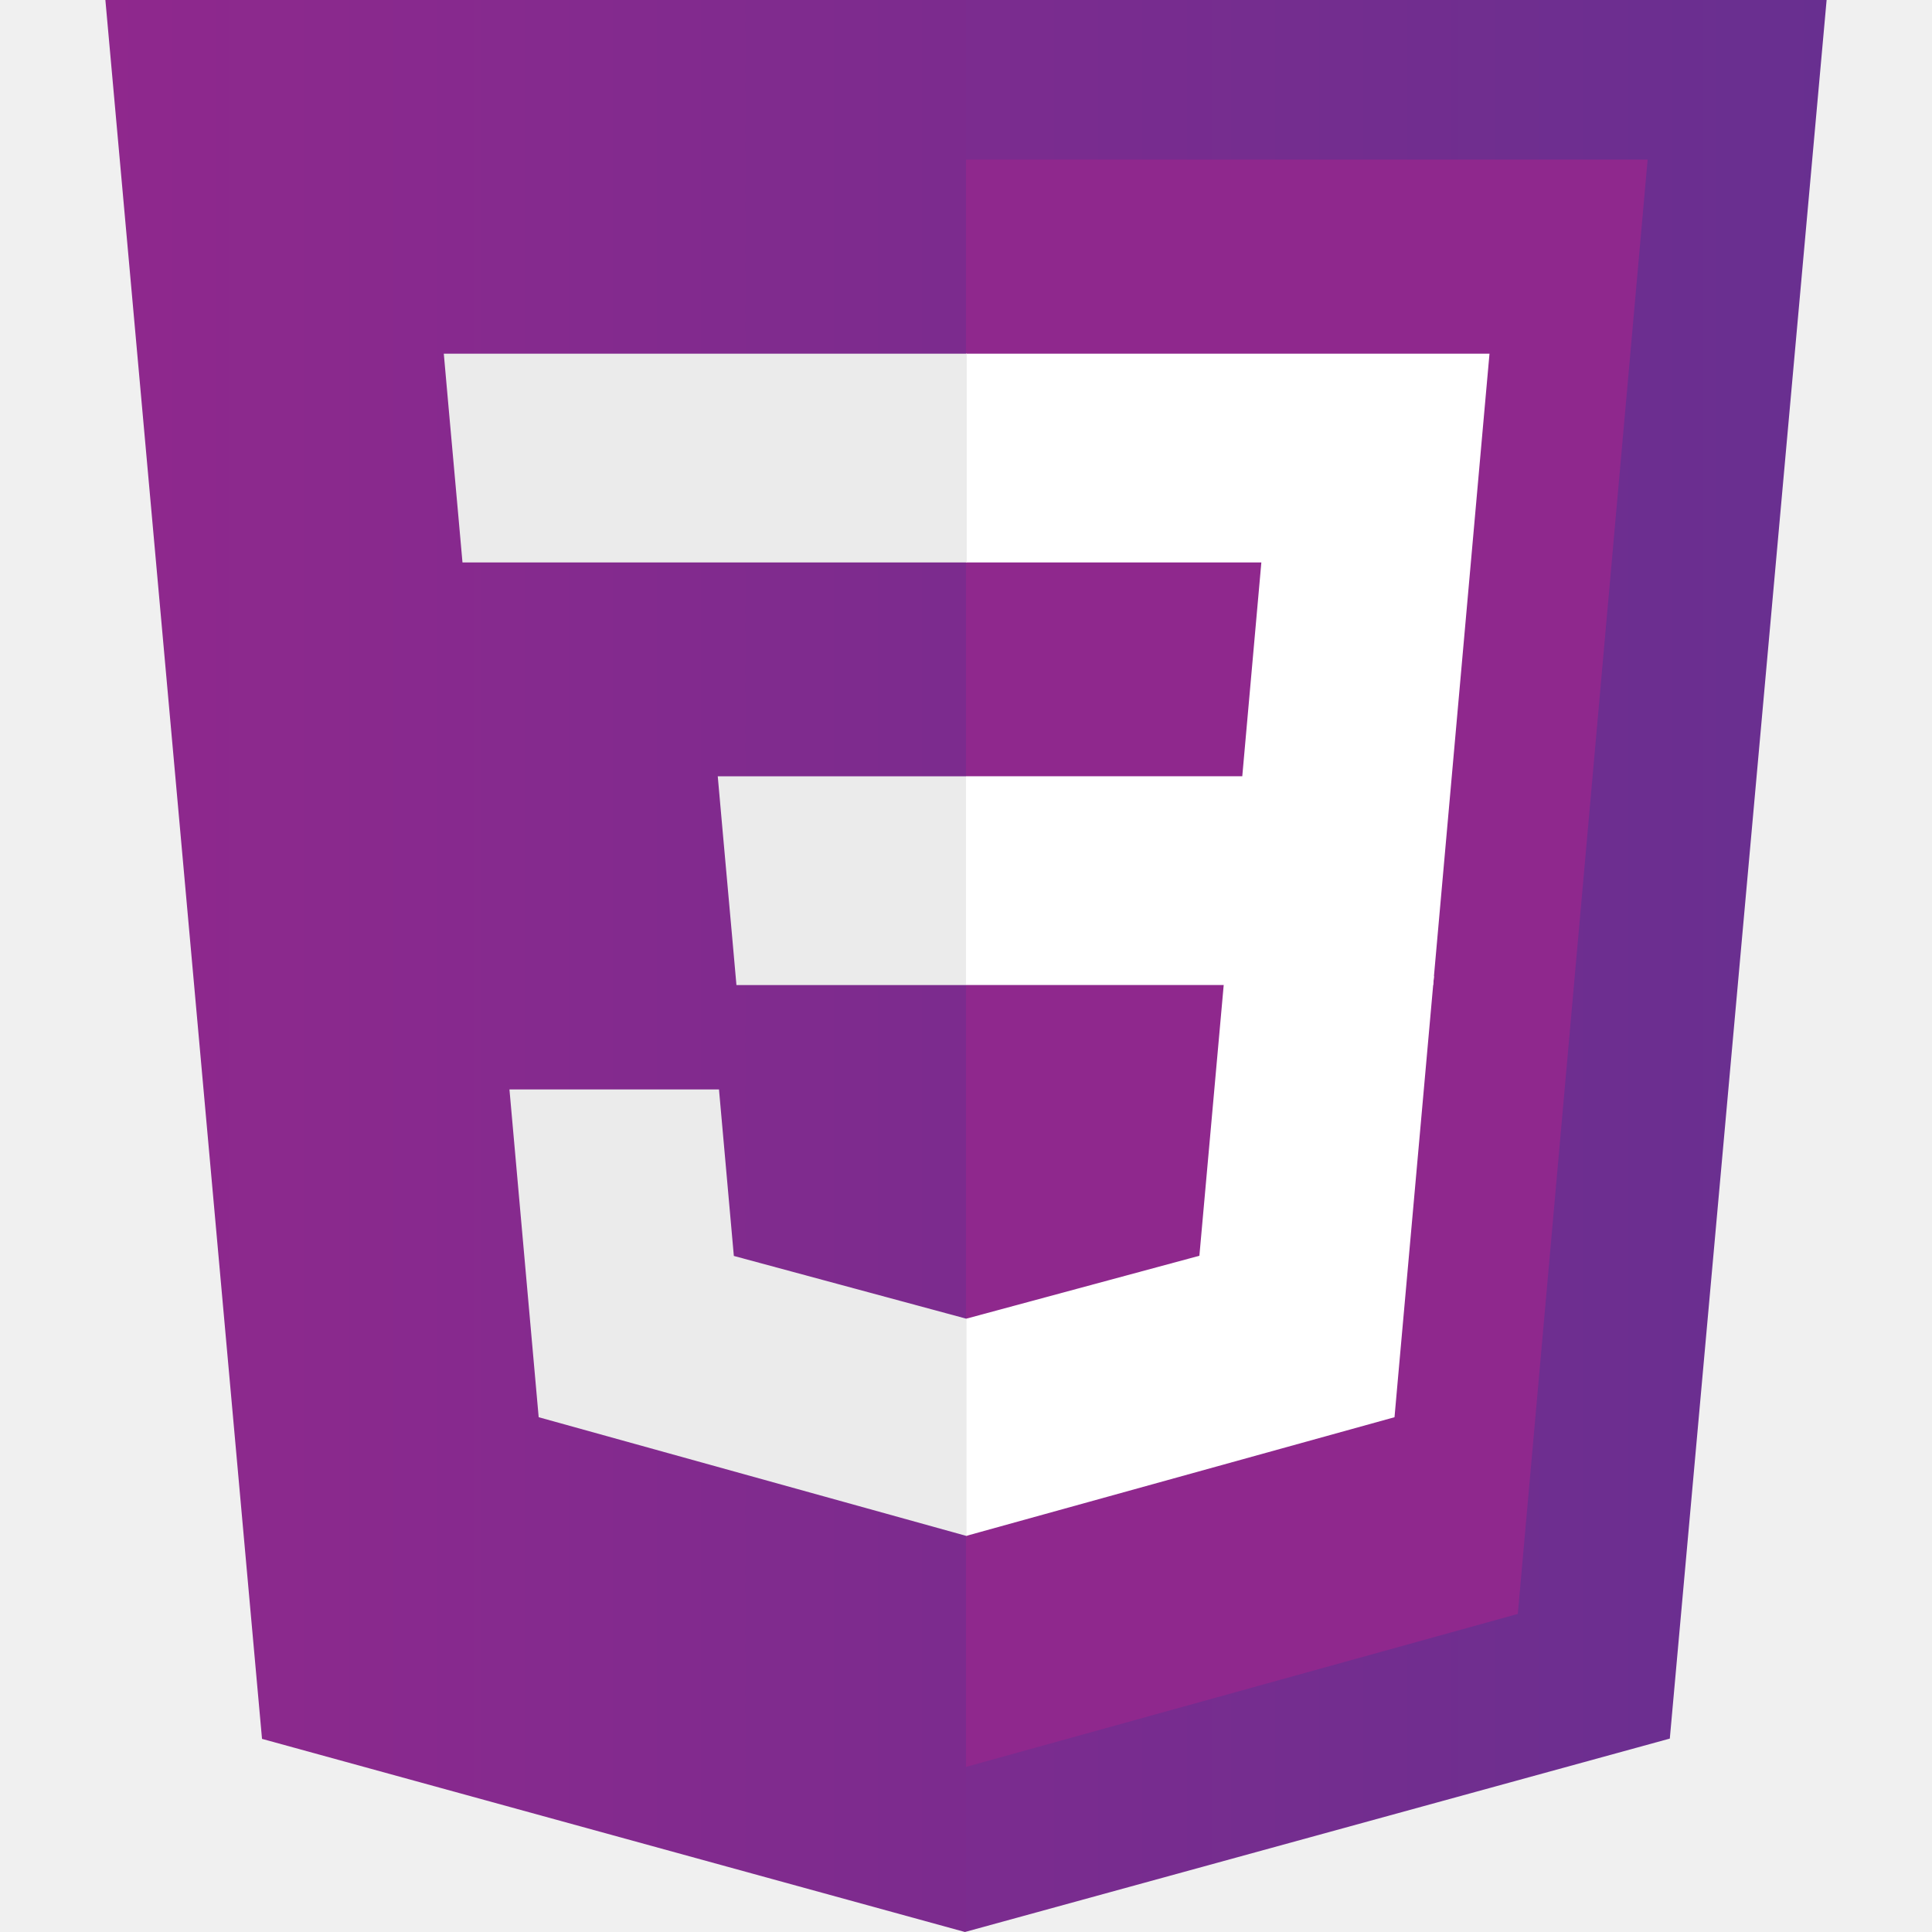
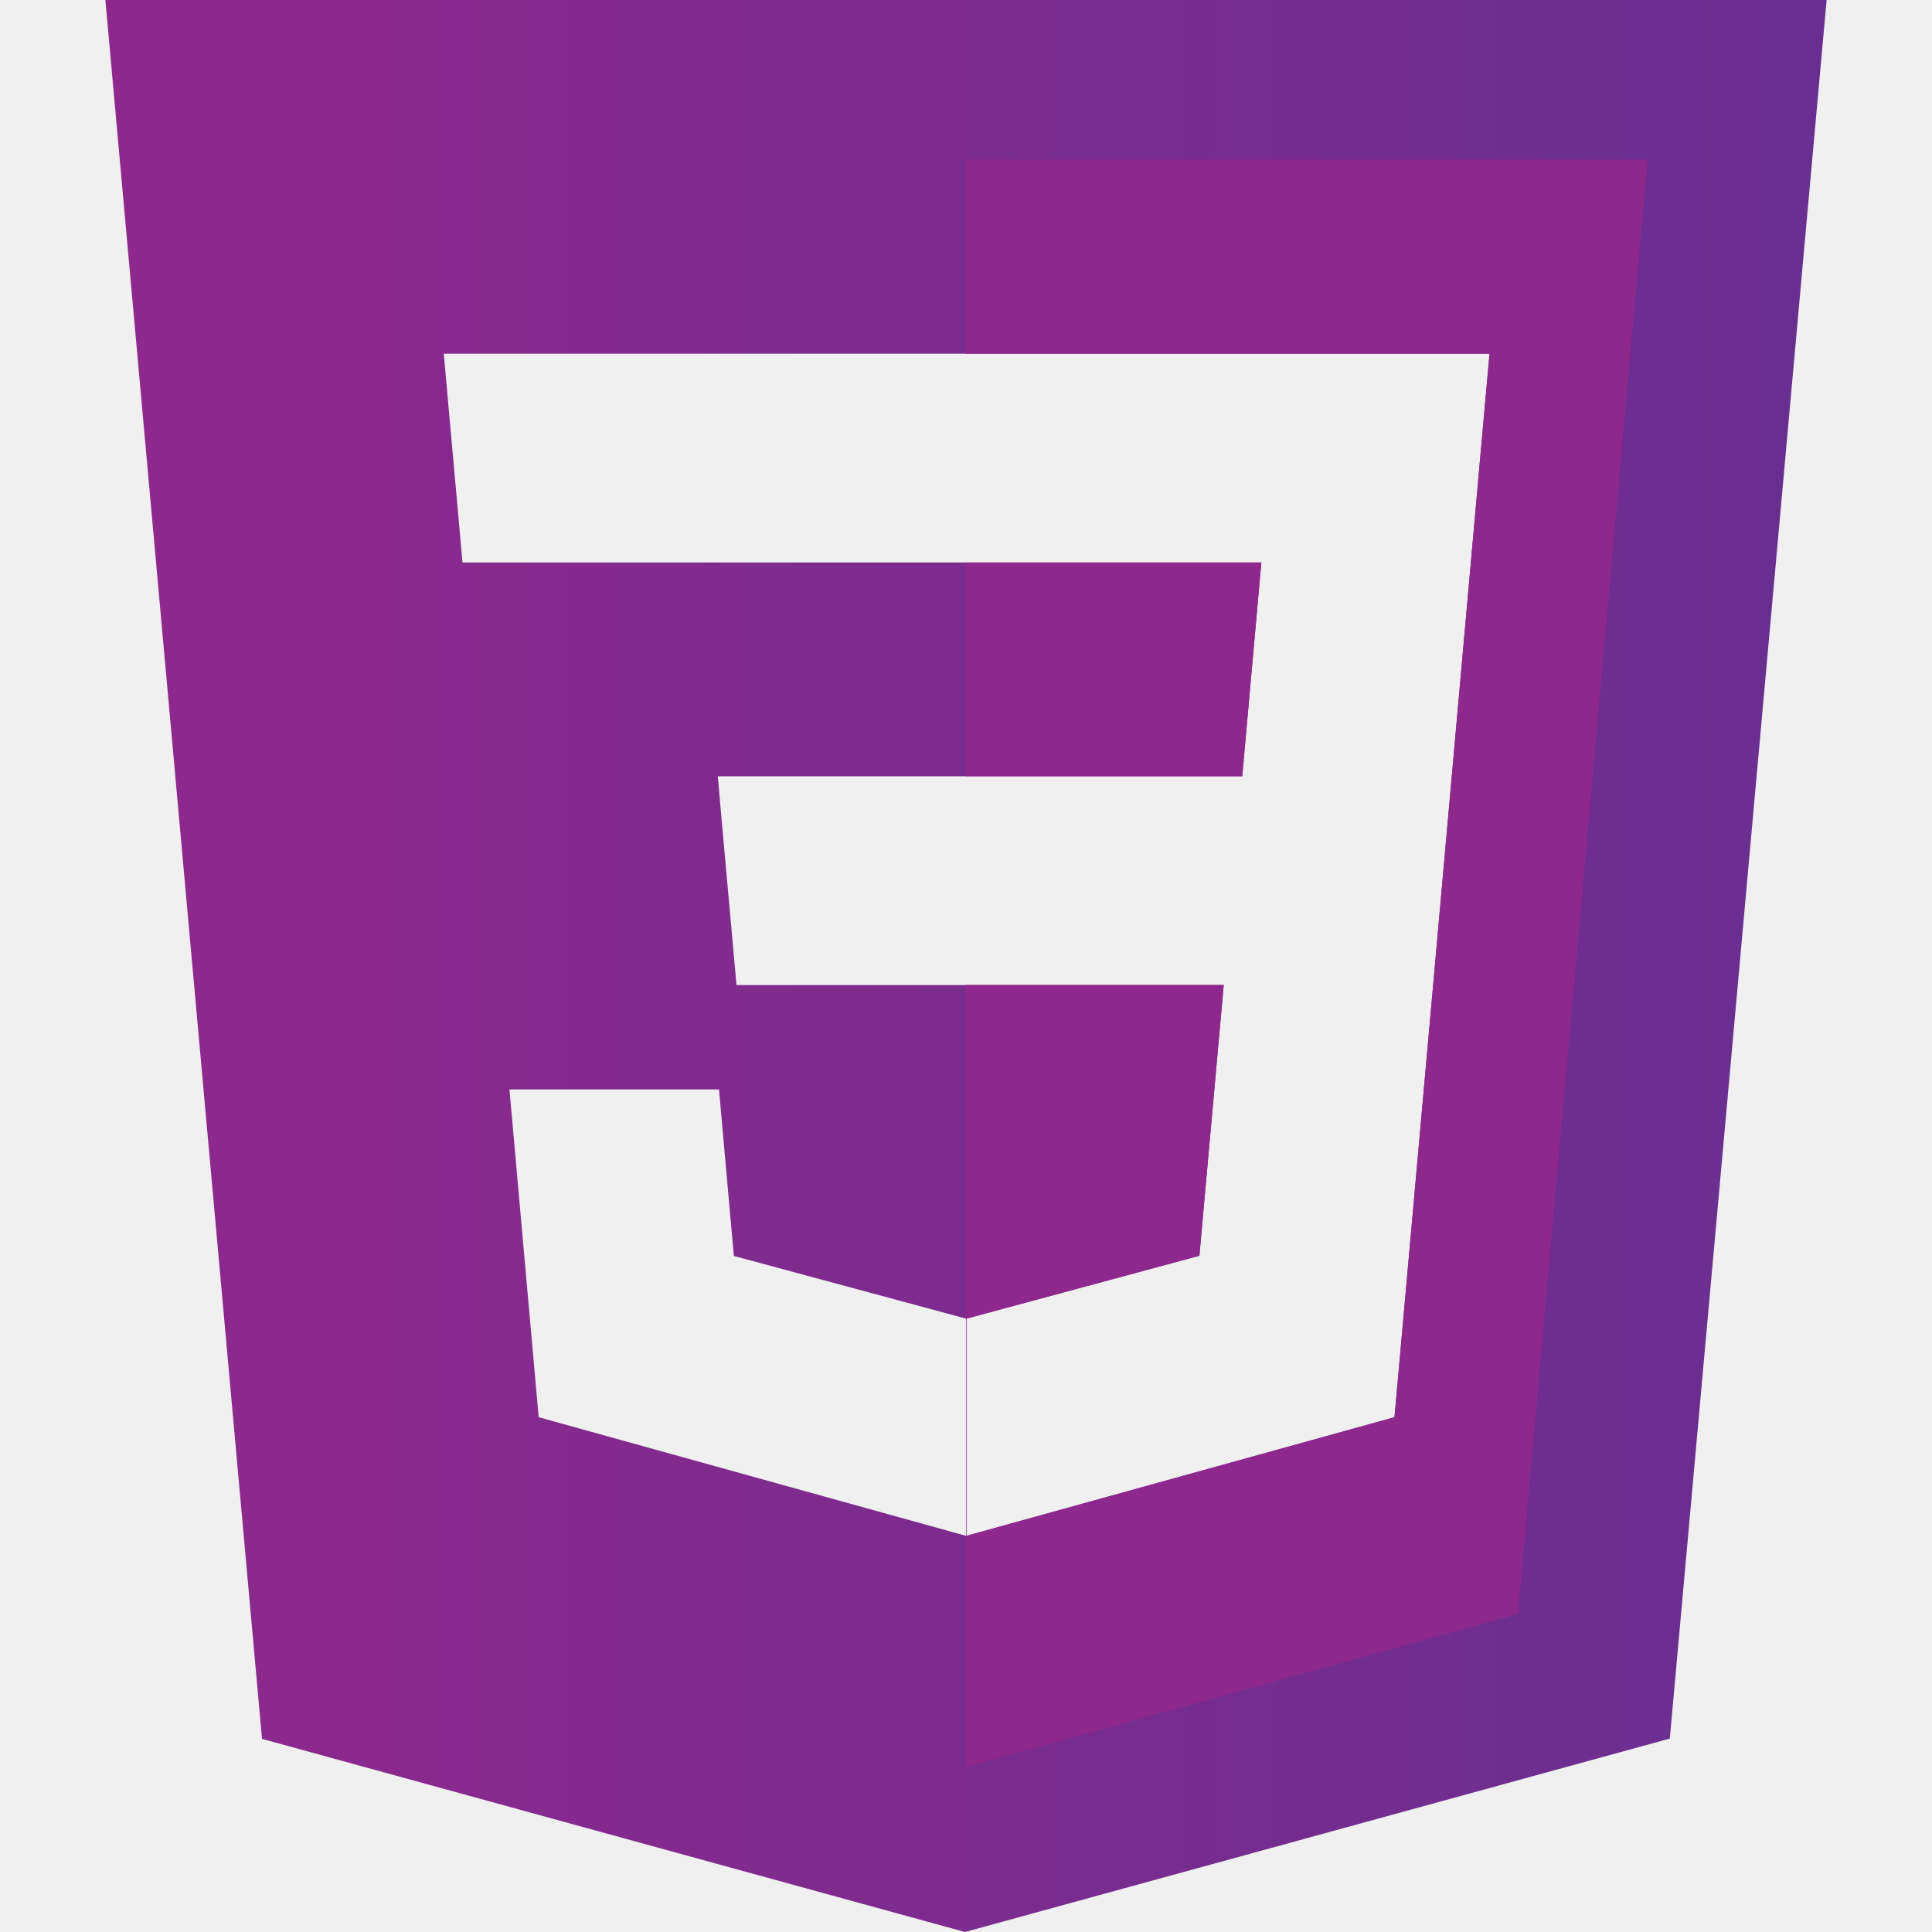
<svg xmlns="http://www.w3.org/2000/svg" width="55" height="55" viewBox="0 0 55 55" fill="none">
-   <path d="M7.459 49.502L3 0H52L47.536 49.494L27.47 55L7.459 49.502Z" fill="url(#paint0_linear_1854_216)" />
-   <path d="M27.5 50.3L43.209 45.945L46.905 4.543H27.5V50.3Z" fill="#8F288D" />
-   <path d="M27.5 22.098H35.365L35.908 16.012H27.5V10.069H42.403L42.26 11.664L40.799 28.041H27.5V22.098Z" fill="white" />
-   <path d="M27.536 37.533L27.51 37.541L20.891 35.754L20.468 31.014H14.503L15.335 40.345L27.509 43.724L27.536 43.716V37.533Z" fill="#EBEBEB" />
-   <path d="M34.859 27.79L34.144 35.749L27.515 37.538V43.721L39.699 40.345L39.788 39.34L40.822 27.79H34.859Z" fill="white" />
-   <path d="M27.521 10.069V16.012H13.166L13.047 14.677L12.776 11.664L12.634 10.069H27.521ZM27.5 22.099V28.042H20.965L20.846 26.706L20.575 23.693L20.433 22.099H27.5Z" fill="#EBEBEB" />
+   <path d="M47.536 49.494L27.471 55L7.459 49.502L3 0H52L47.536 49.494ZM12.776 11.664L13.047 14.677L13.166 16.013H35.908L35.364 22.098H27.501V22.099H20.434L20.575 23.693L20.847 26.706L20.966 28.042H27.501V28.041H34.837L34.144 35.749L27.516 37.538V37.539L27.51 37.541L20.891 35.754L20.468 31.014H14.503L15.335 40.345L27.509 43.724L27.536 43.716V43.715L39.698 40.345L39.788 39.341L40.821 27.79L42.26 11.664L42.403 10.069H12.634L12.776 11.664Z" fill="url(#paint0_linear_1854_216)" />
+   <path d="M43.209 45.945L27.5 50.301V28.041H34.837L34.144 35.749L27.516 37.538V43.721L39.698 40.345L39.788 39.341L40.821 27.79L42.26 11.664L42.403 10.069H27.5V4.543H46.905L43.209 45.945ZM35.364 22.098H27.5V16.013H35.908L35.364 22.098Z" fill="#8F288D" />
  <defs>
    <linearGradient id="paint0_linear_1854_216" x1="3" y1="27.5" x2="52" y2="27.5" gradientUnits="userSpaceOnUse">
      <stop stop-color="#8F288D" />
      <stop offset="1" stop-color="#682F90" />
    </linearGradient>
  </defs>
</svg>
